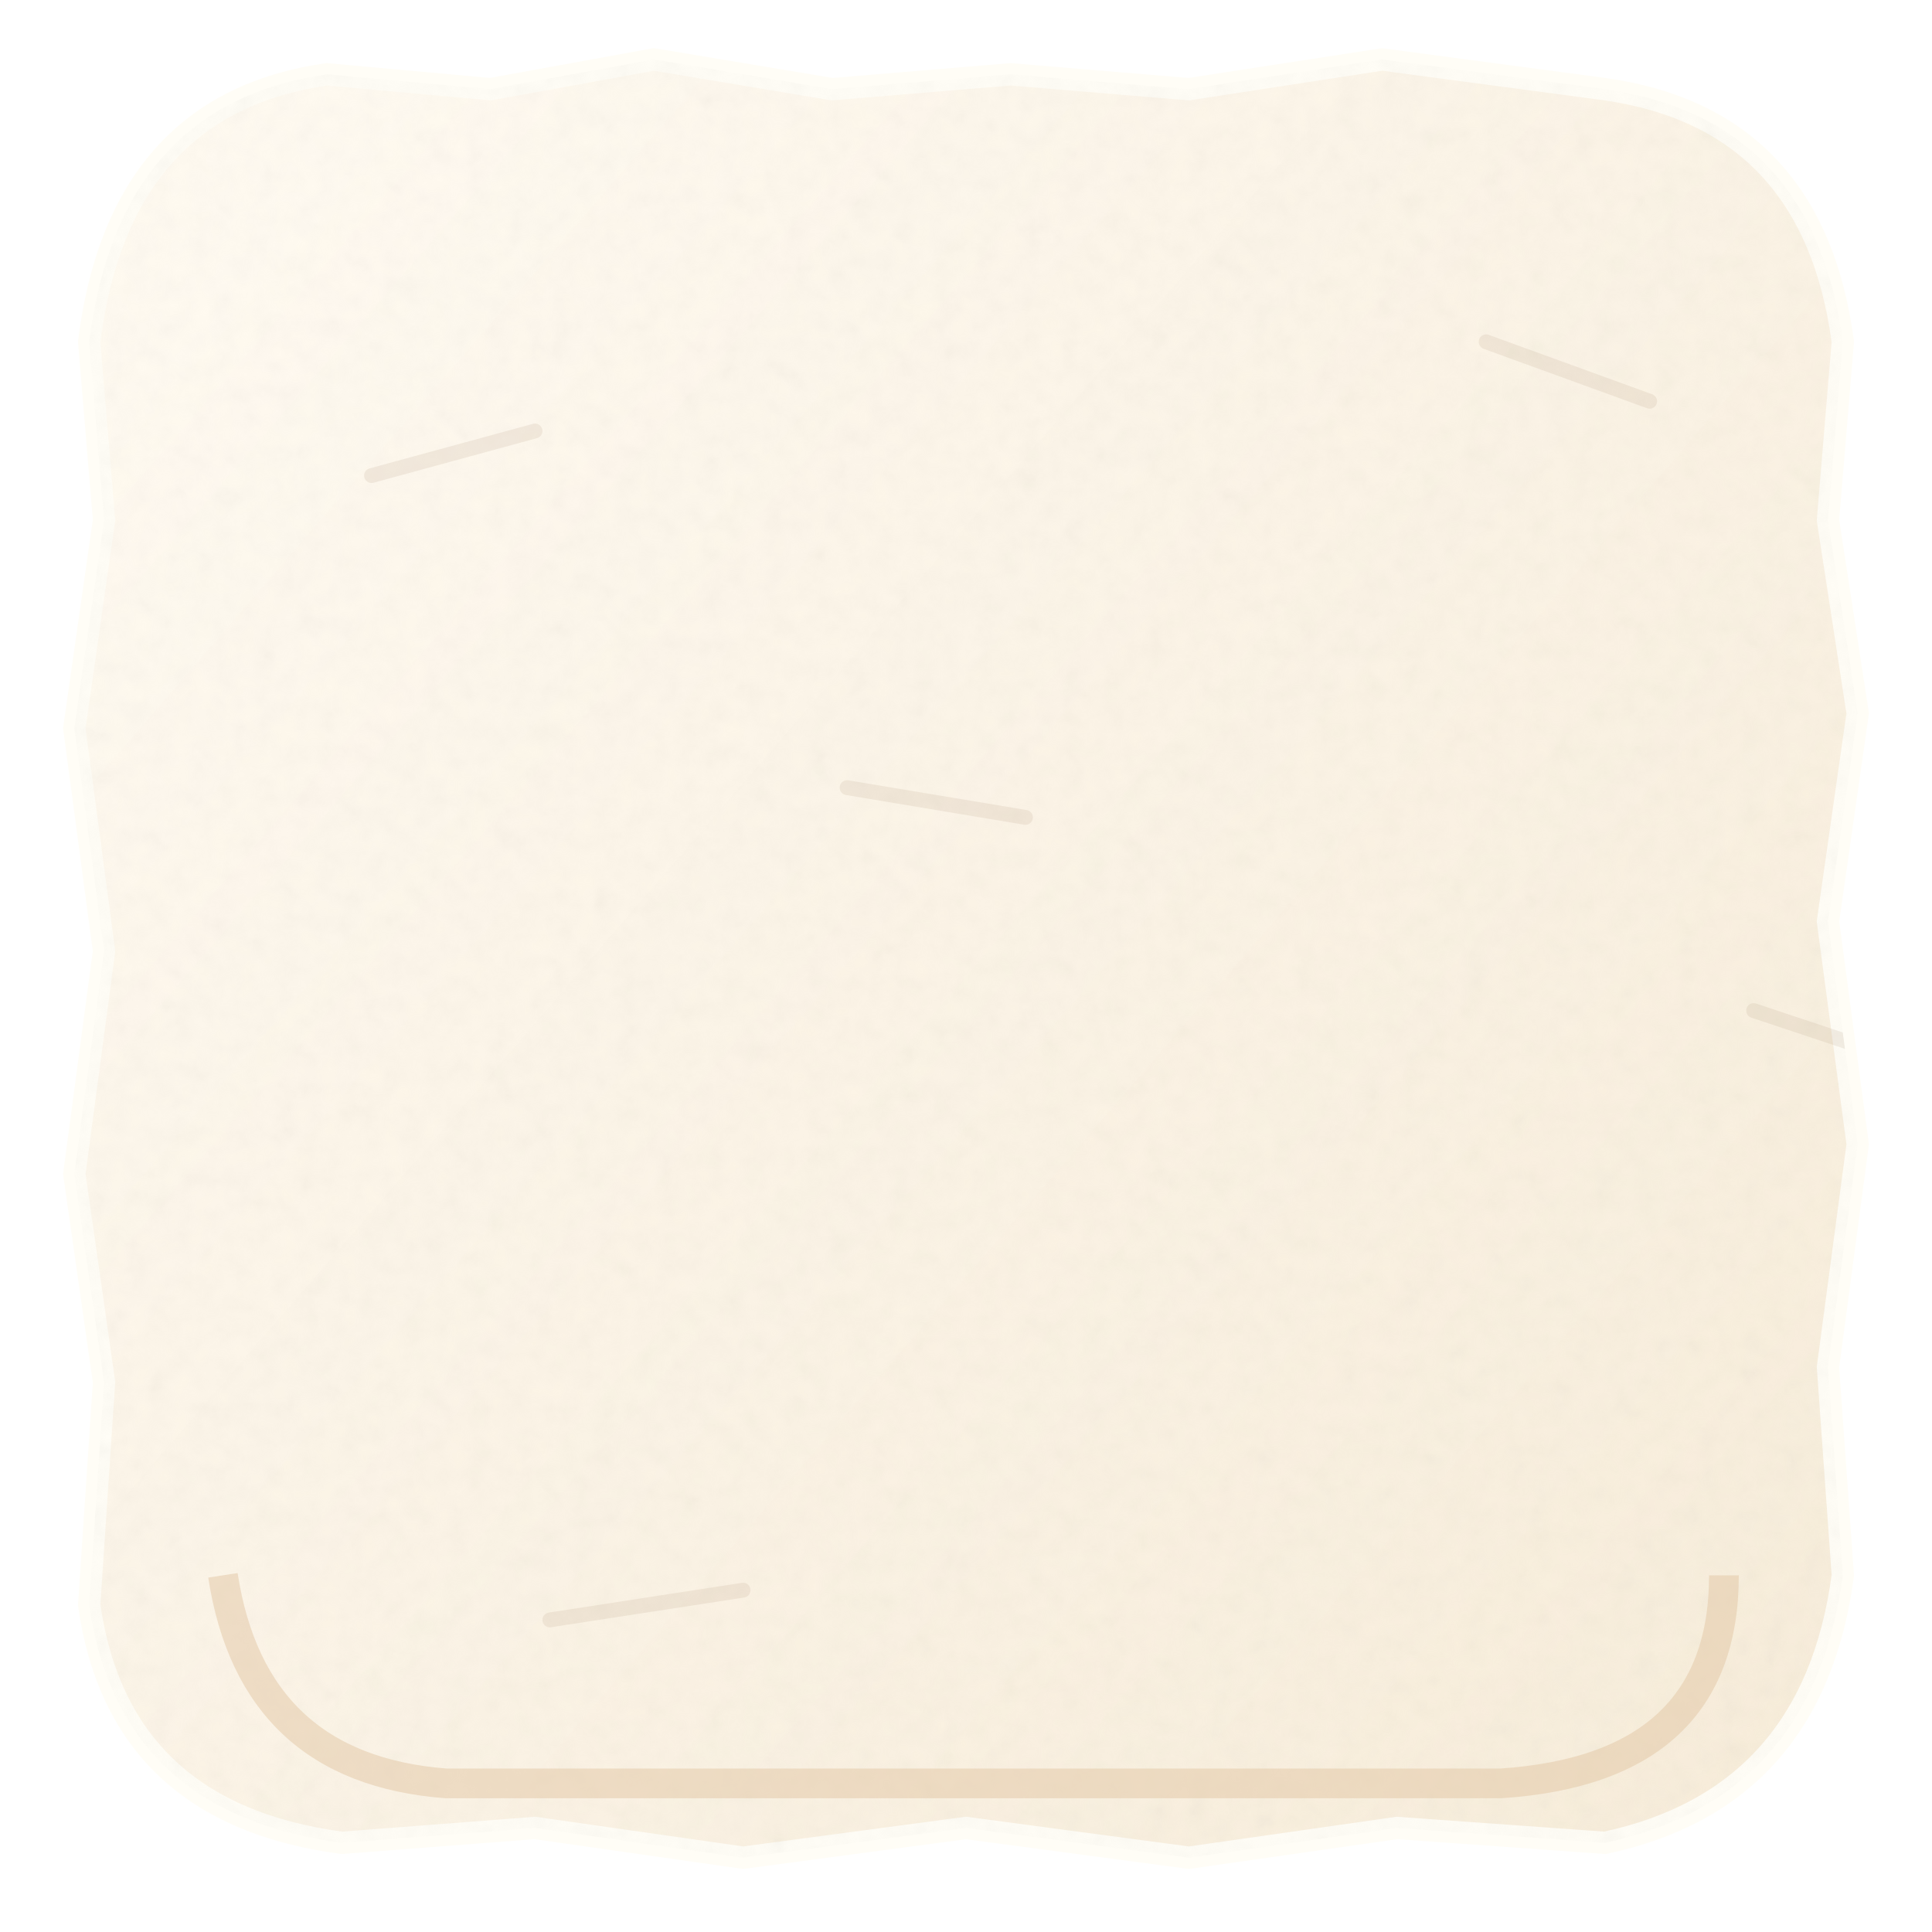
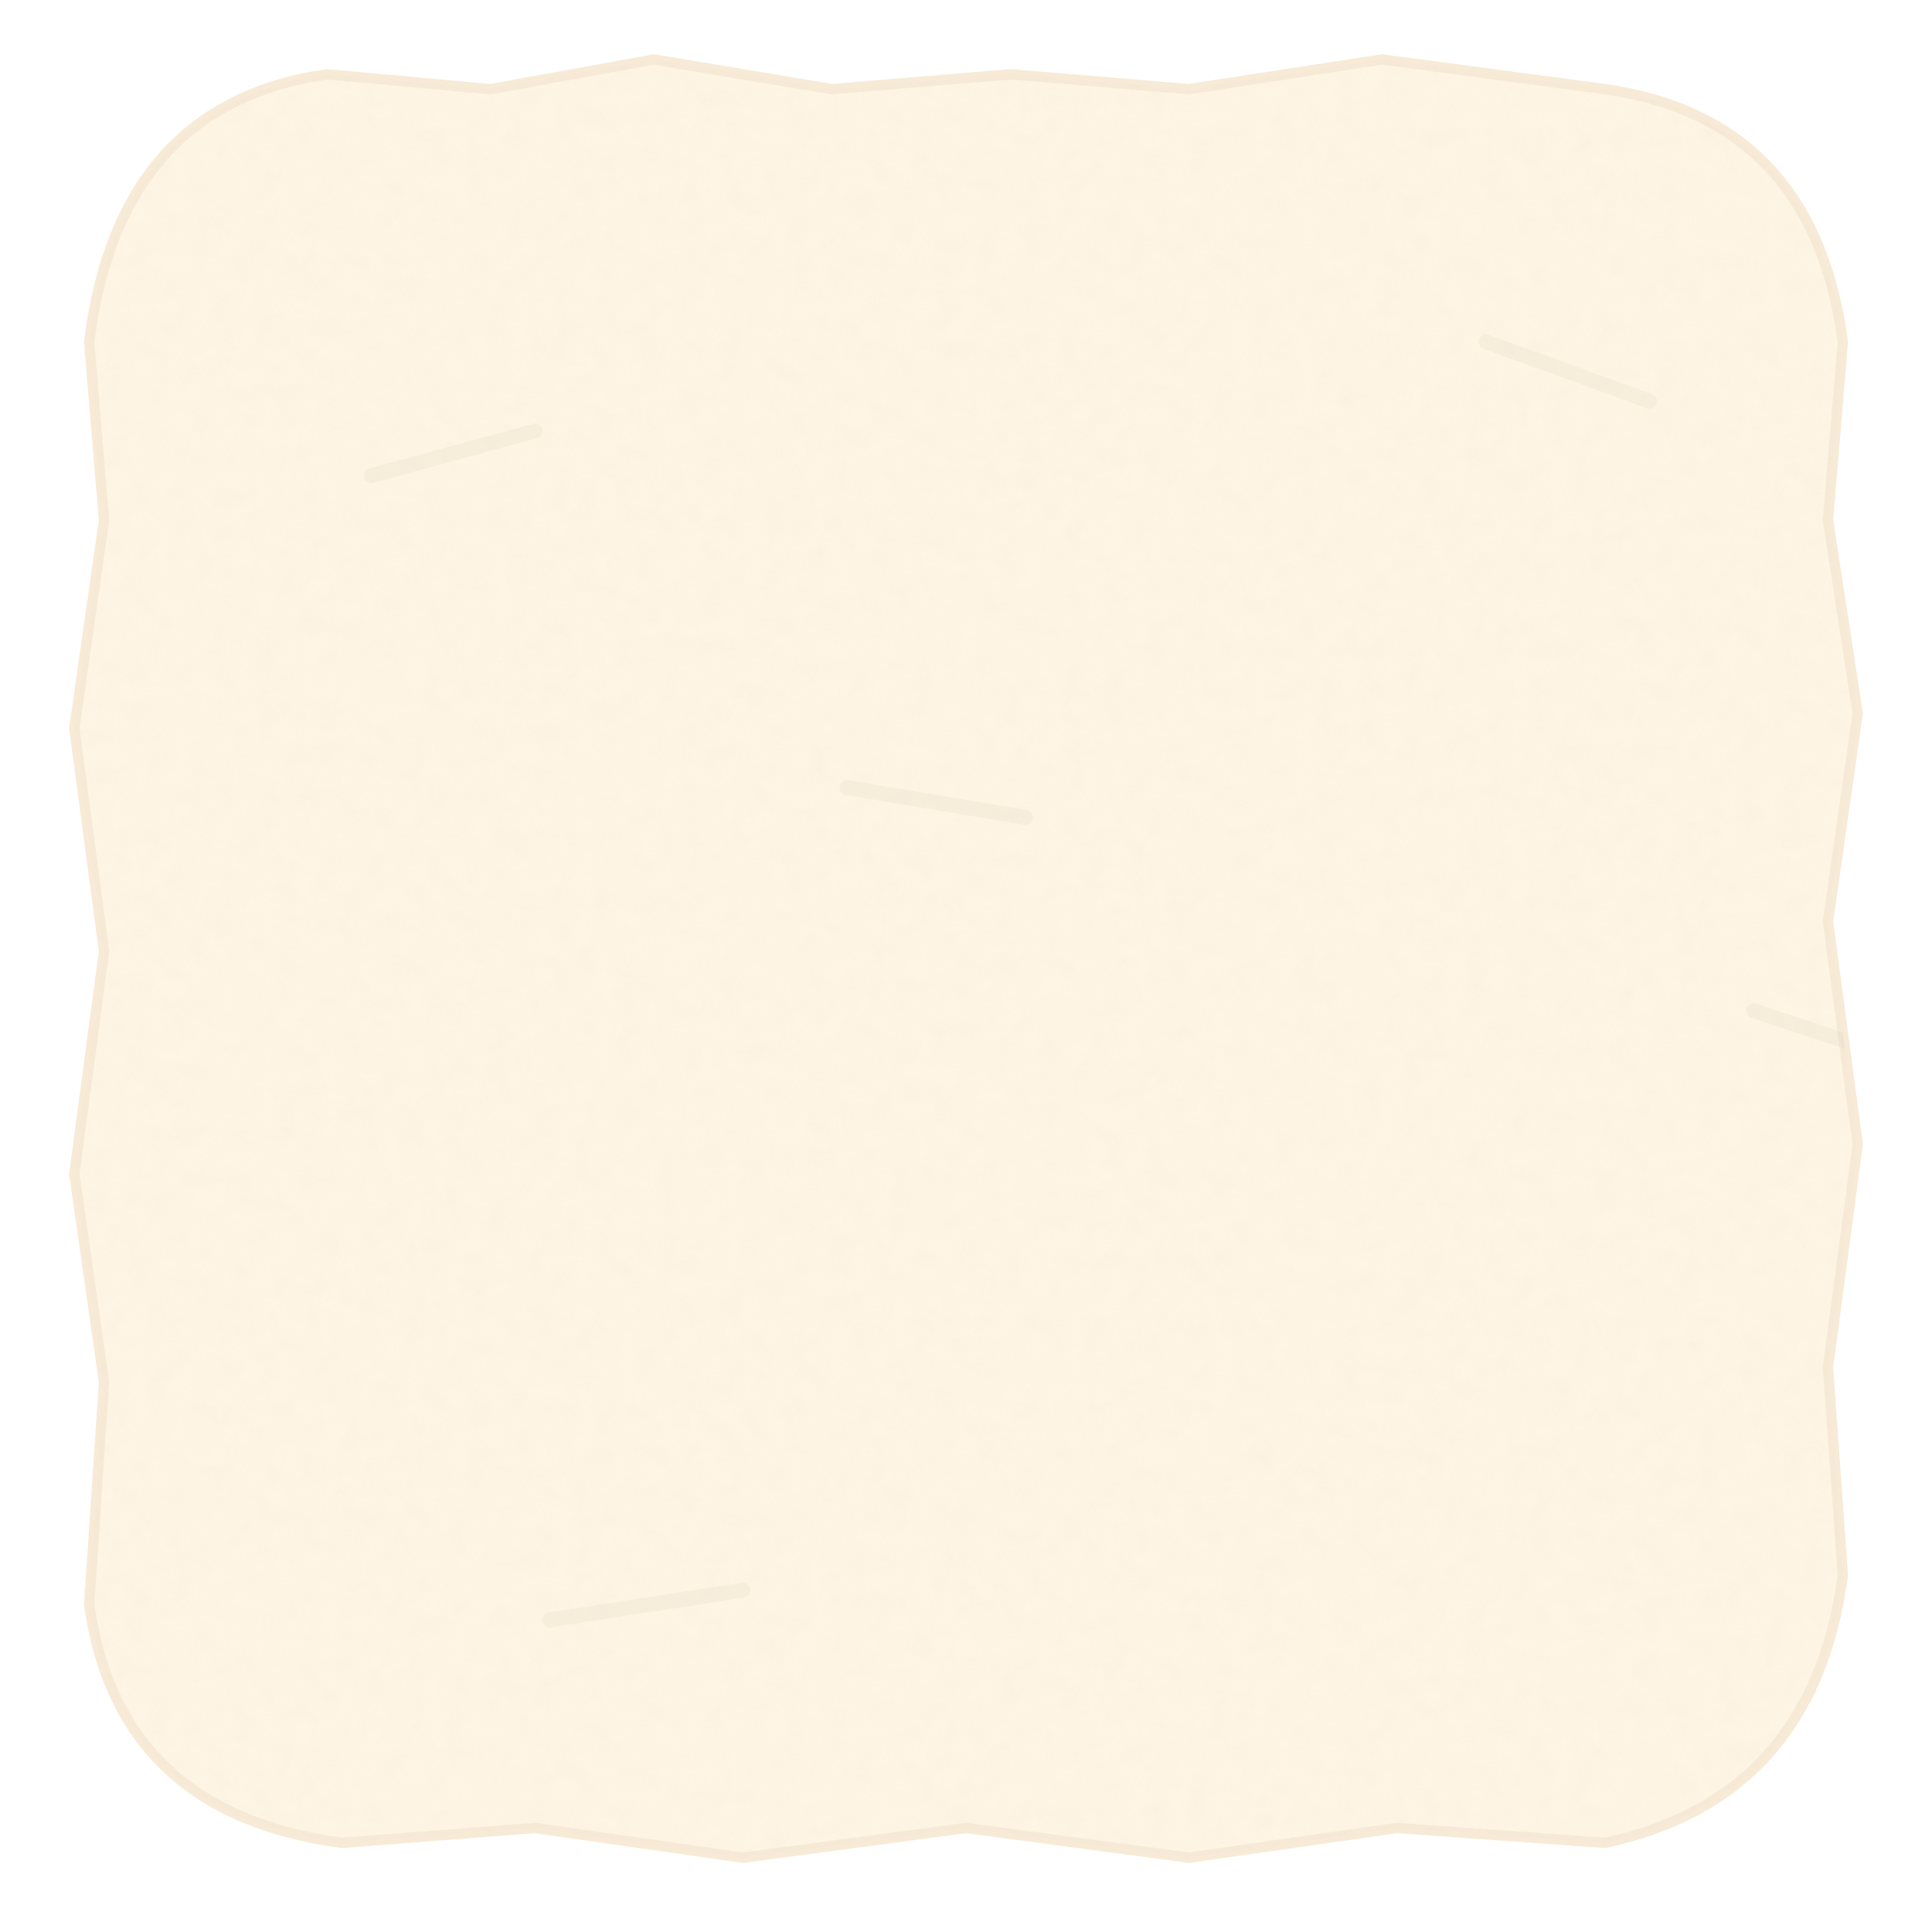
<svg xmlns="http://www.w3.org/2000/svg" viewBox="0 0 130 130" preserveAspectRatio="none" fill="none">
  <defs>
-     <linearGradient id="paper" x1="30" y1="0" x2="180" y2="130" gradientUnits="userSpaceOnUse">
-       <stop stop-color="#fffaf0" />
-       <stop offset="1" stop-color="#f5e8d2" />
-     </linearGradient>
    <filter id="grain">
      <feTurbulence type="fractalNoise" baseFrequency=".7" numOctaves="3" seed="4" />
      <feColorMatrix type="saturate" values="0" />
    </filter>
    <clipPath id="cut">
      <path d="M22 5 33 6 44 4 56 6 68 5 80 6 93 4 108 6Q122 8 124 23L123 35 125 48 123 62 125 77 123 92 124 106Q122 121 108 124L94 123 80 125 65 123 50 125 36 123 23 124Q8 122 6 108L7 93 5 79 7 64 5 49 7 35 6 23Q8 7 22 5Z" />
    </clipPath>
  </defs>
-   <path d="M22 5 33 6 44 4 56 6 68 5 80 6 93 4 108 6Q122 8 124 23L123 35 125 48 123 62 125 77 123 92 124 106Q122 121 108 124L94 123 80 125 65 123 50 125 36 123 23 124Q8 122 6 108L7 93 5 79 7 64 5 49 7 35 6 23Q8 7 22 5Z" fill="url(#paper)" stroke="#fffdf6" stroke-width="1.5" />
+   <path d="M22 5 33 6 44 4 56 6 68 5 80 6 93 4 108 6Q122 8 124 23L123 35 125 48 123 62 125 77 123 92 124 106Q122 121 108 124L94 123 80 125 65 123 50 125 36 123 23 124Q8 122 6 108L7 93 5 79 7 64 5 49 7 35 6 23Q8 7 22 5Z" fill="#fff5e4" stroke="#f7ebd7" stroke-width=".7" />
  <g clip-path="url(#cut)">
-     <path d="M0 0h300v130H0Z" filter="url(#grain)" opacity=".07" />
-     <path d="m25 32 11-3m21 24 12 2m31-32 11 4m21 64 13-3m26-48 9 3m17 46 13-3m23-60 11 5m24 39 9-1m-240 40 13-2m68-39 9 3m73-56 11 2m62 89 9-3" stroke="#ad977d" stroke-opacity=".15" stroke-linecap="round" />
-     <path d="M15 106Q17 119 30 120H101Q116 119 116 106" stroke="#e2c7a4" stroke-opacity=".5" stroke-width="2" />
+     <path d="M0 0h300v130H0Z" filter="url(#grain)" opacity=".035" />
+     <path d="m25 32 11-3m21 24 12 2m31-32 11 4m21 64 13-3m26-48 9 3m17 46 13-3m23-60 11 5m24 39 9-1m-240 40 13-2m68-39 9 3m73-56 11 2m62 89 9-3" stroke="#ad977d" stroke-opacity=".08" stroke-linecap="round" />
  </g>
</svg>
